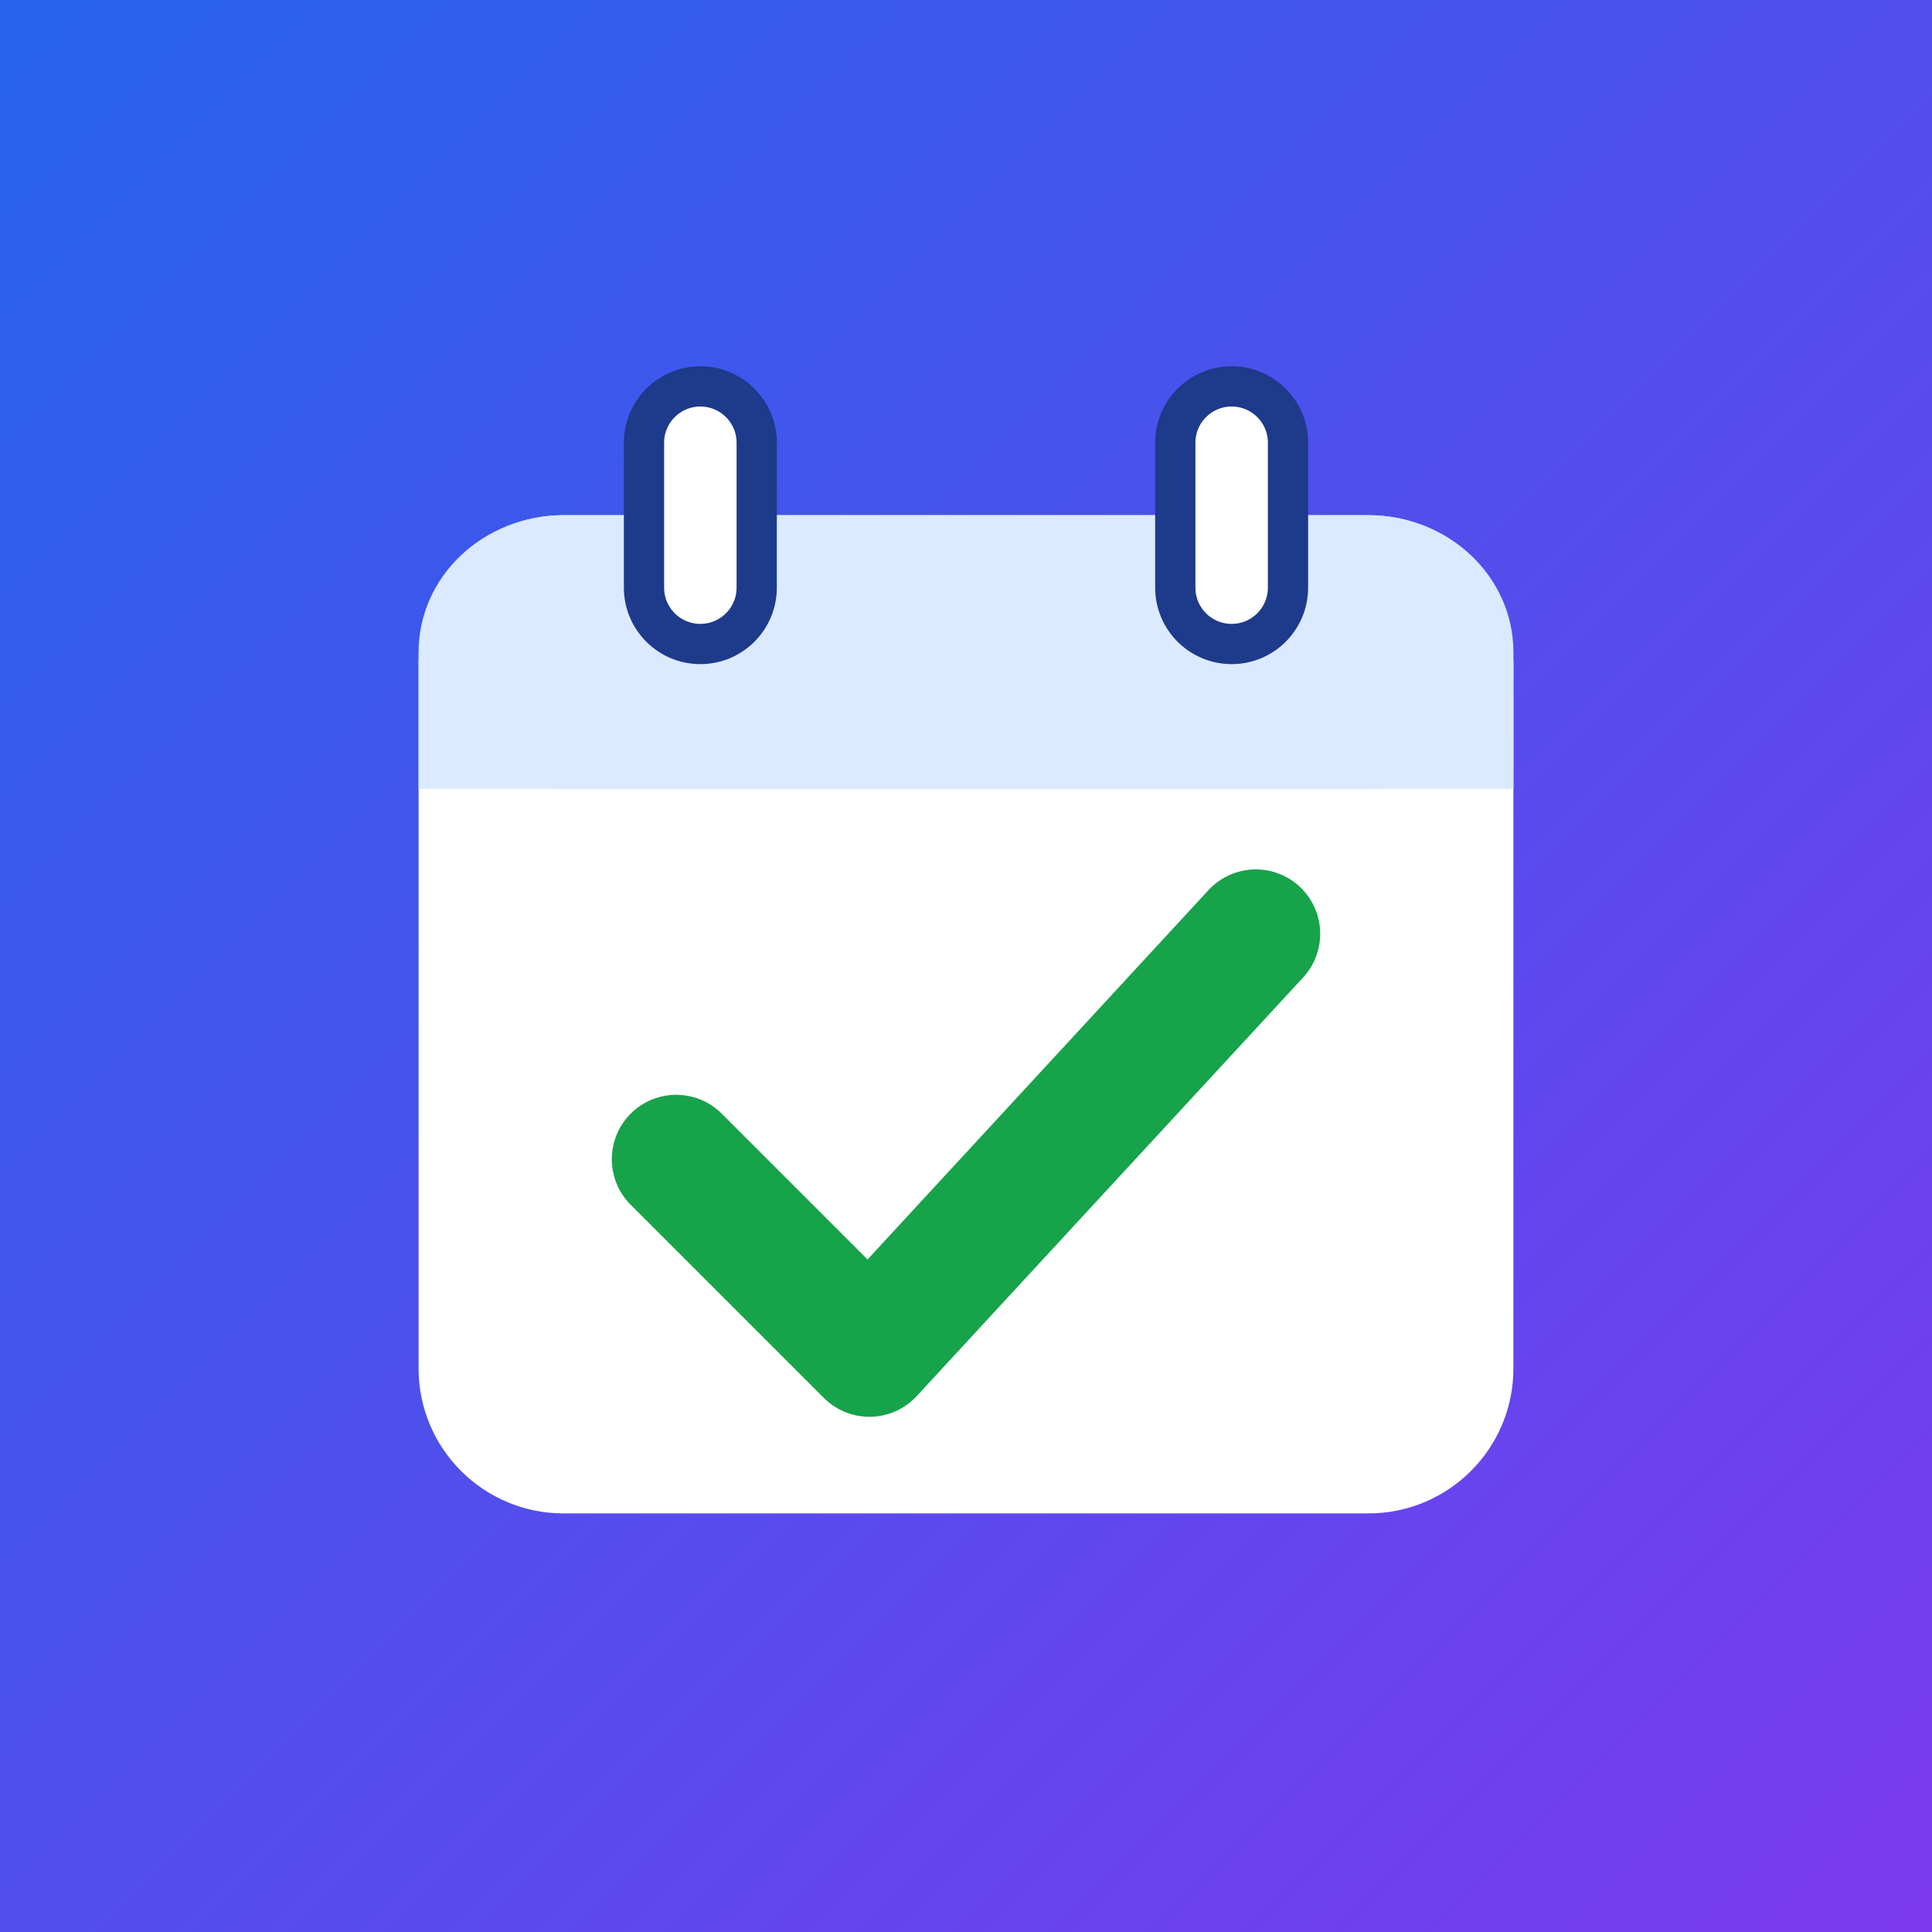
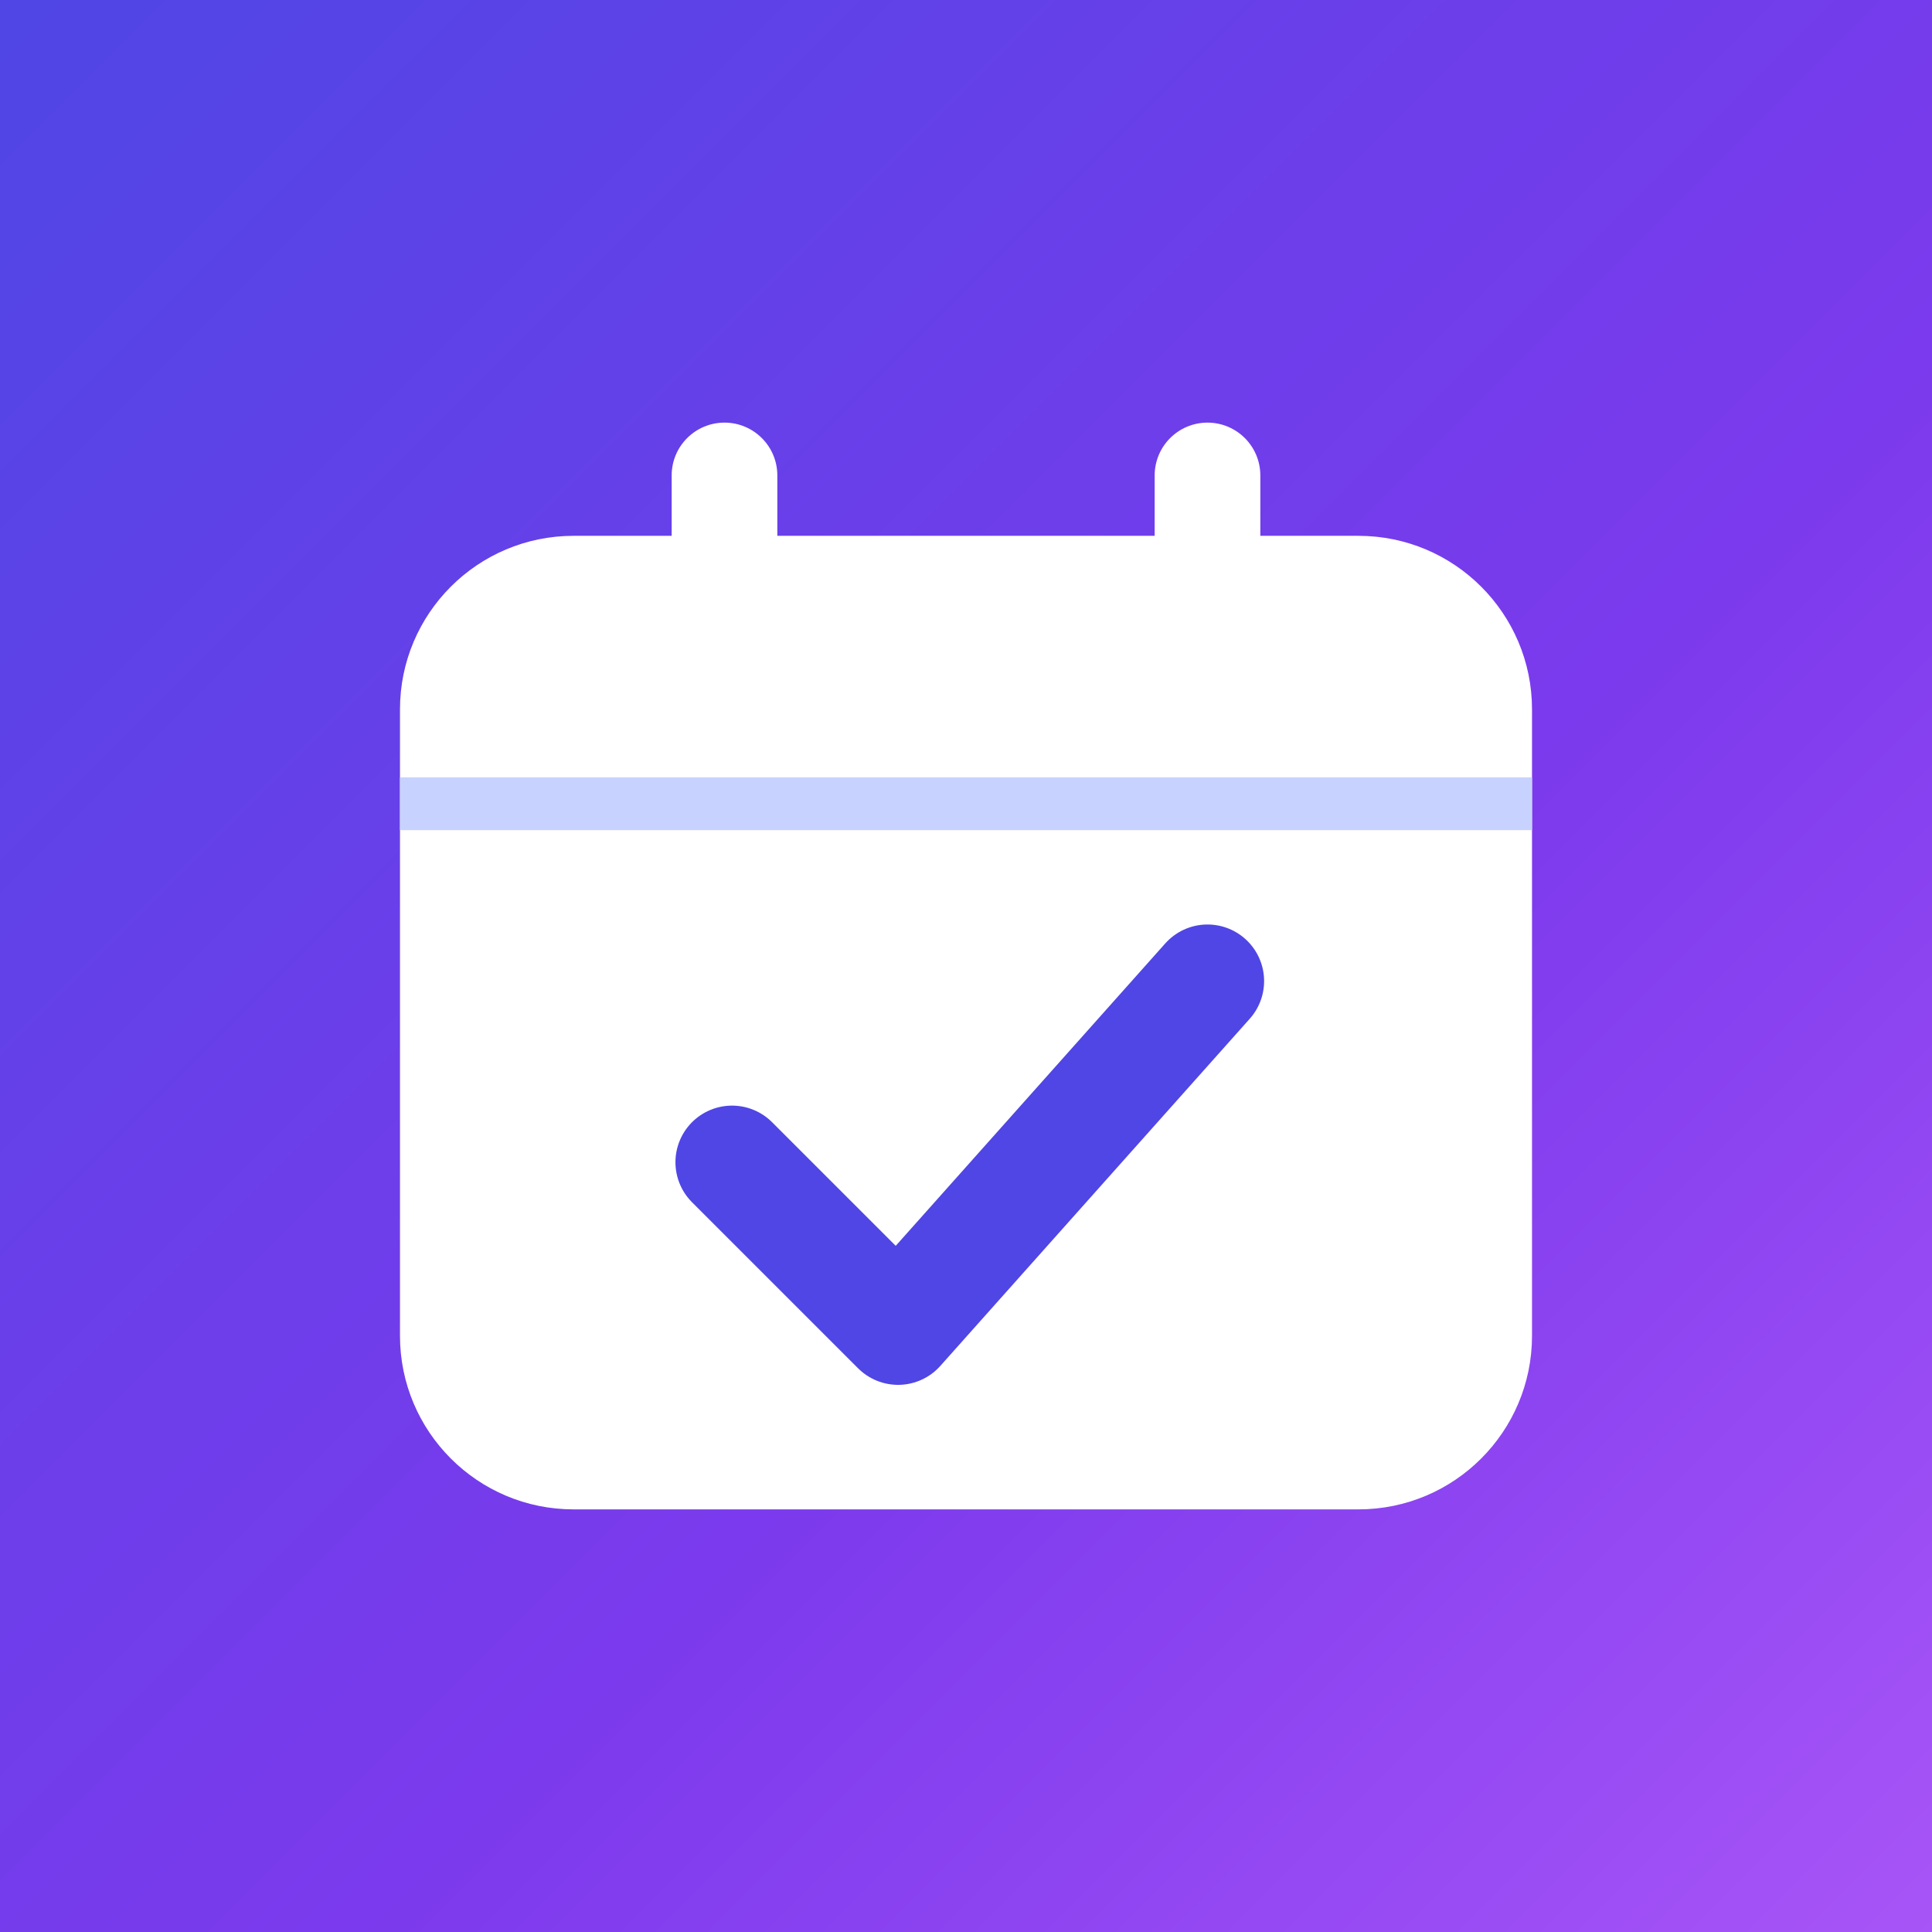
- <svg xmlns="http://www.w3.org/2000/svg" viewBox="0 0 120 120" width="512" height="512">
+ <svg xmlns="http://www.w3.org/2000/svg" viewBox="0 0 512 512">
  <defs>
-     <linearGradient id="lg" x1="0" y1="0" x2="1" y2="1">
-       <stop offset="0" stop-color="#2563eb" />
-       <stop offset="1" stop-color="#7c3aed" />
+     <linearGradient id="g" x1="0" y1="0" x2="1" y2="1">
+       <stop offset="0" stop-color="#4f46e5" />
+       <stop offset=".6" stop-color="#7c3aed" />
+       <stop offset="1" stop-color="#a855f7" />
    </linearGradient>
  </defs>
-   <rect width="120" height="120" fill="url(#lg)" />
-   <rect x="26" y="32" width="68" height="62" rx="9" fill="#fff" />
-   <rect x="26" y="32" width="68" height="17" rx="9" fill="#dbeafe" />
-   <rect x="26" y="41" width="68" height="8" fill="#dbeafe" />
-   <rect x="40" y="24" width="7" height="16" rx="3.5" fill="#fff" stroke="#1e3a8a" stroke-width="2.5" />
-   <rect x="73" y="24" width="7" height="16" rx="3.5" fill="#fff" stroke="#1e3a8a" stroke-width="2.5" />
-   <path d="M42 72l12 12 24-26" fill="none" stroke="#16a34a" stroke-width="8" stroke-linecap="round" stroke-linejoin="round" />
+   <rect width="512" height="512" fill="url(#g)" />
+   <g transform="translate(106 112)">
+     <rect x="0" y="30" width="300" height="258" rx="46" fill="#fff" />
+     <path d="M0 76a46 46 0 0 1 46-46h208a46 46 0 0 1 46 46v28H0z" fill="#fff" opacity=".0" />
+     <rect x="72" y="0" width="28" height="66" rx="14" fill="#fff" />
+     <rect x="200" y="0" width="28" height="66" rx="14" fill="#fff" />
+     <rect x="0" y="94" width="300" height="14" fill="#c7d2fe" />
+     <path d="m88 196 44 44 82-92" fill="none" stroke="#4f46e5" stroke-width="30" stroke-linecap="round" stroke-linejoin="round" />
+   </g>
</svg>
